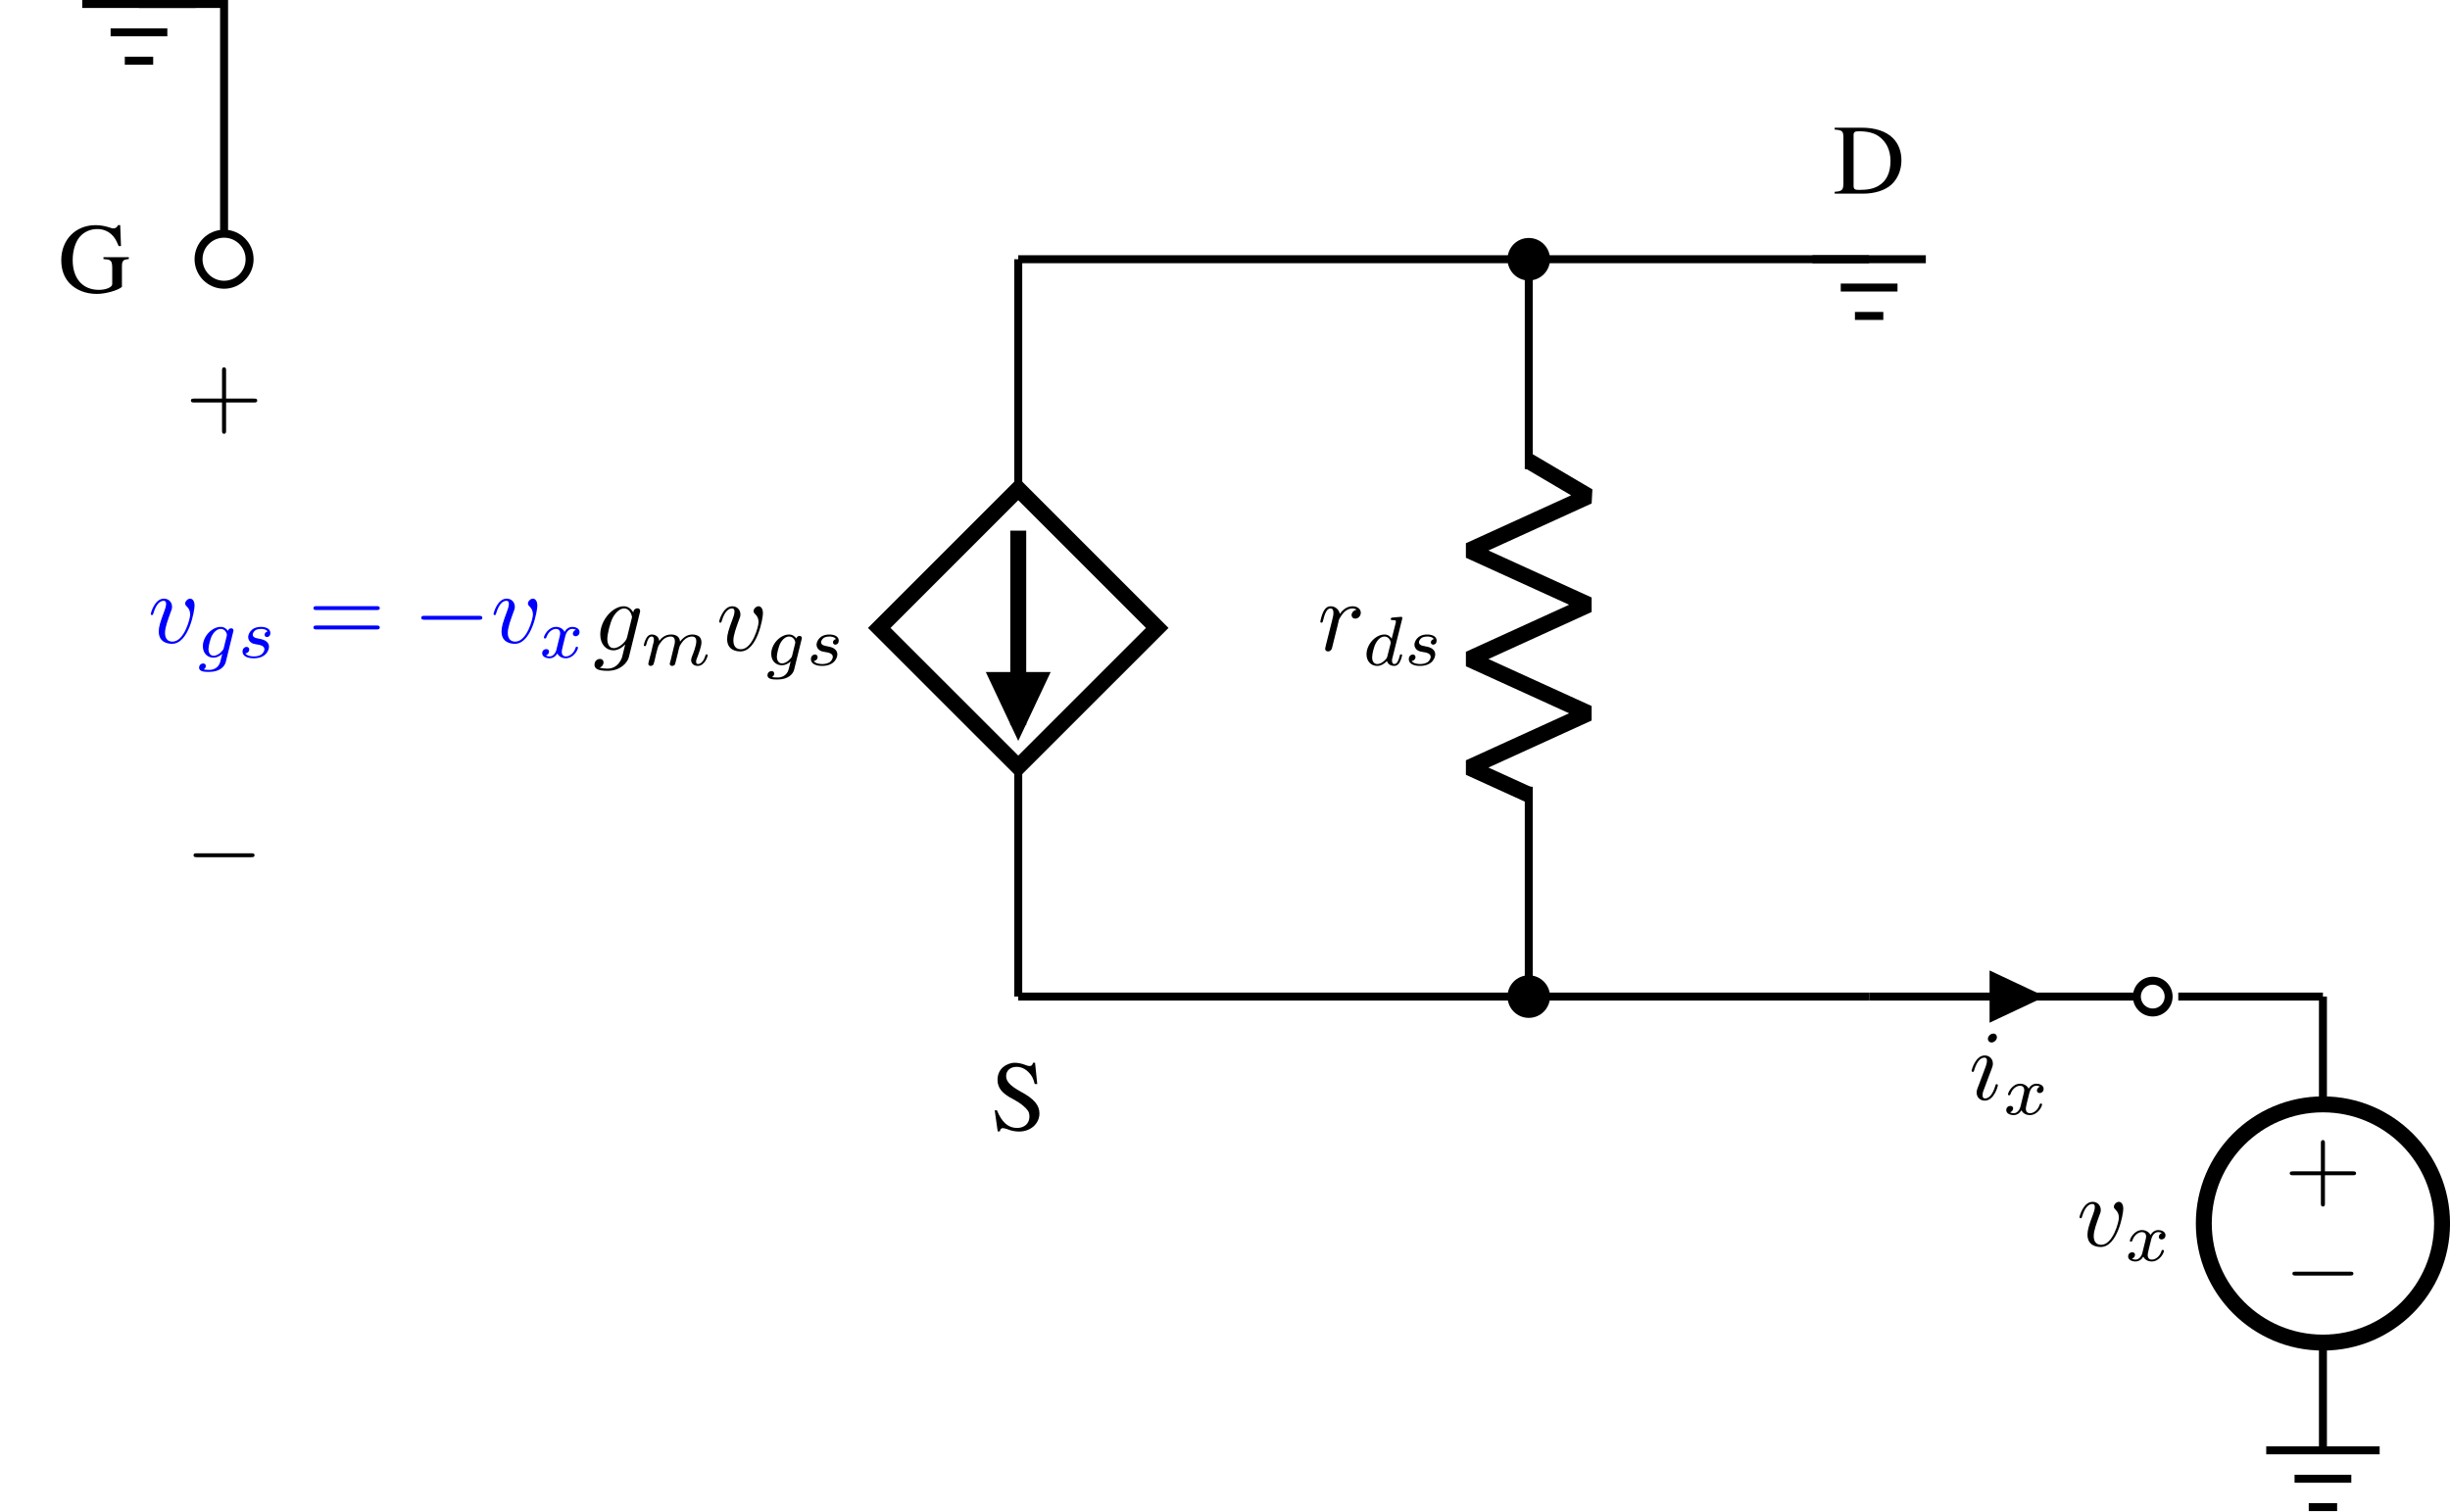
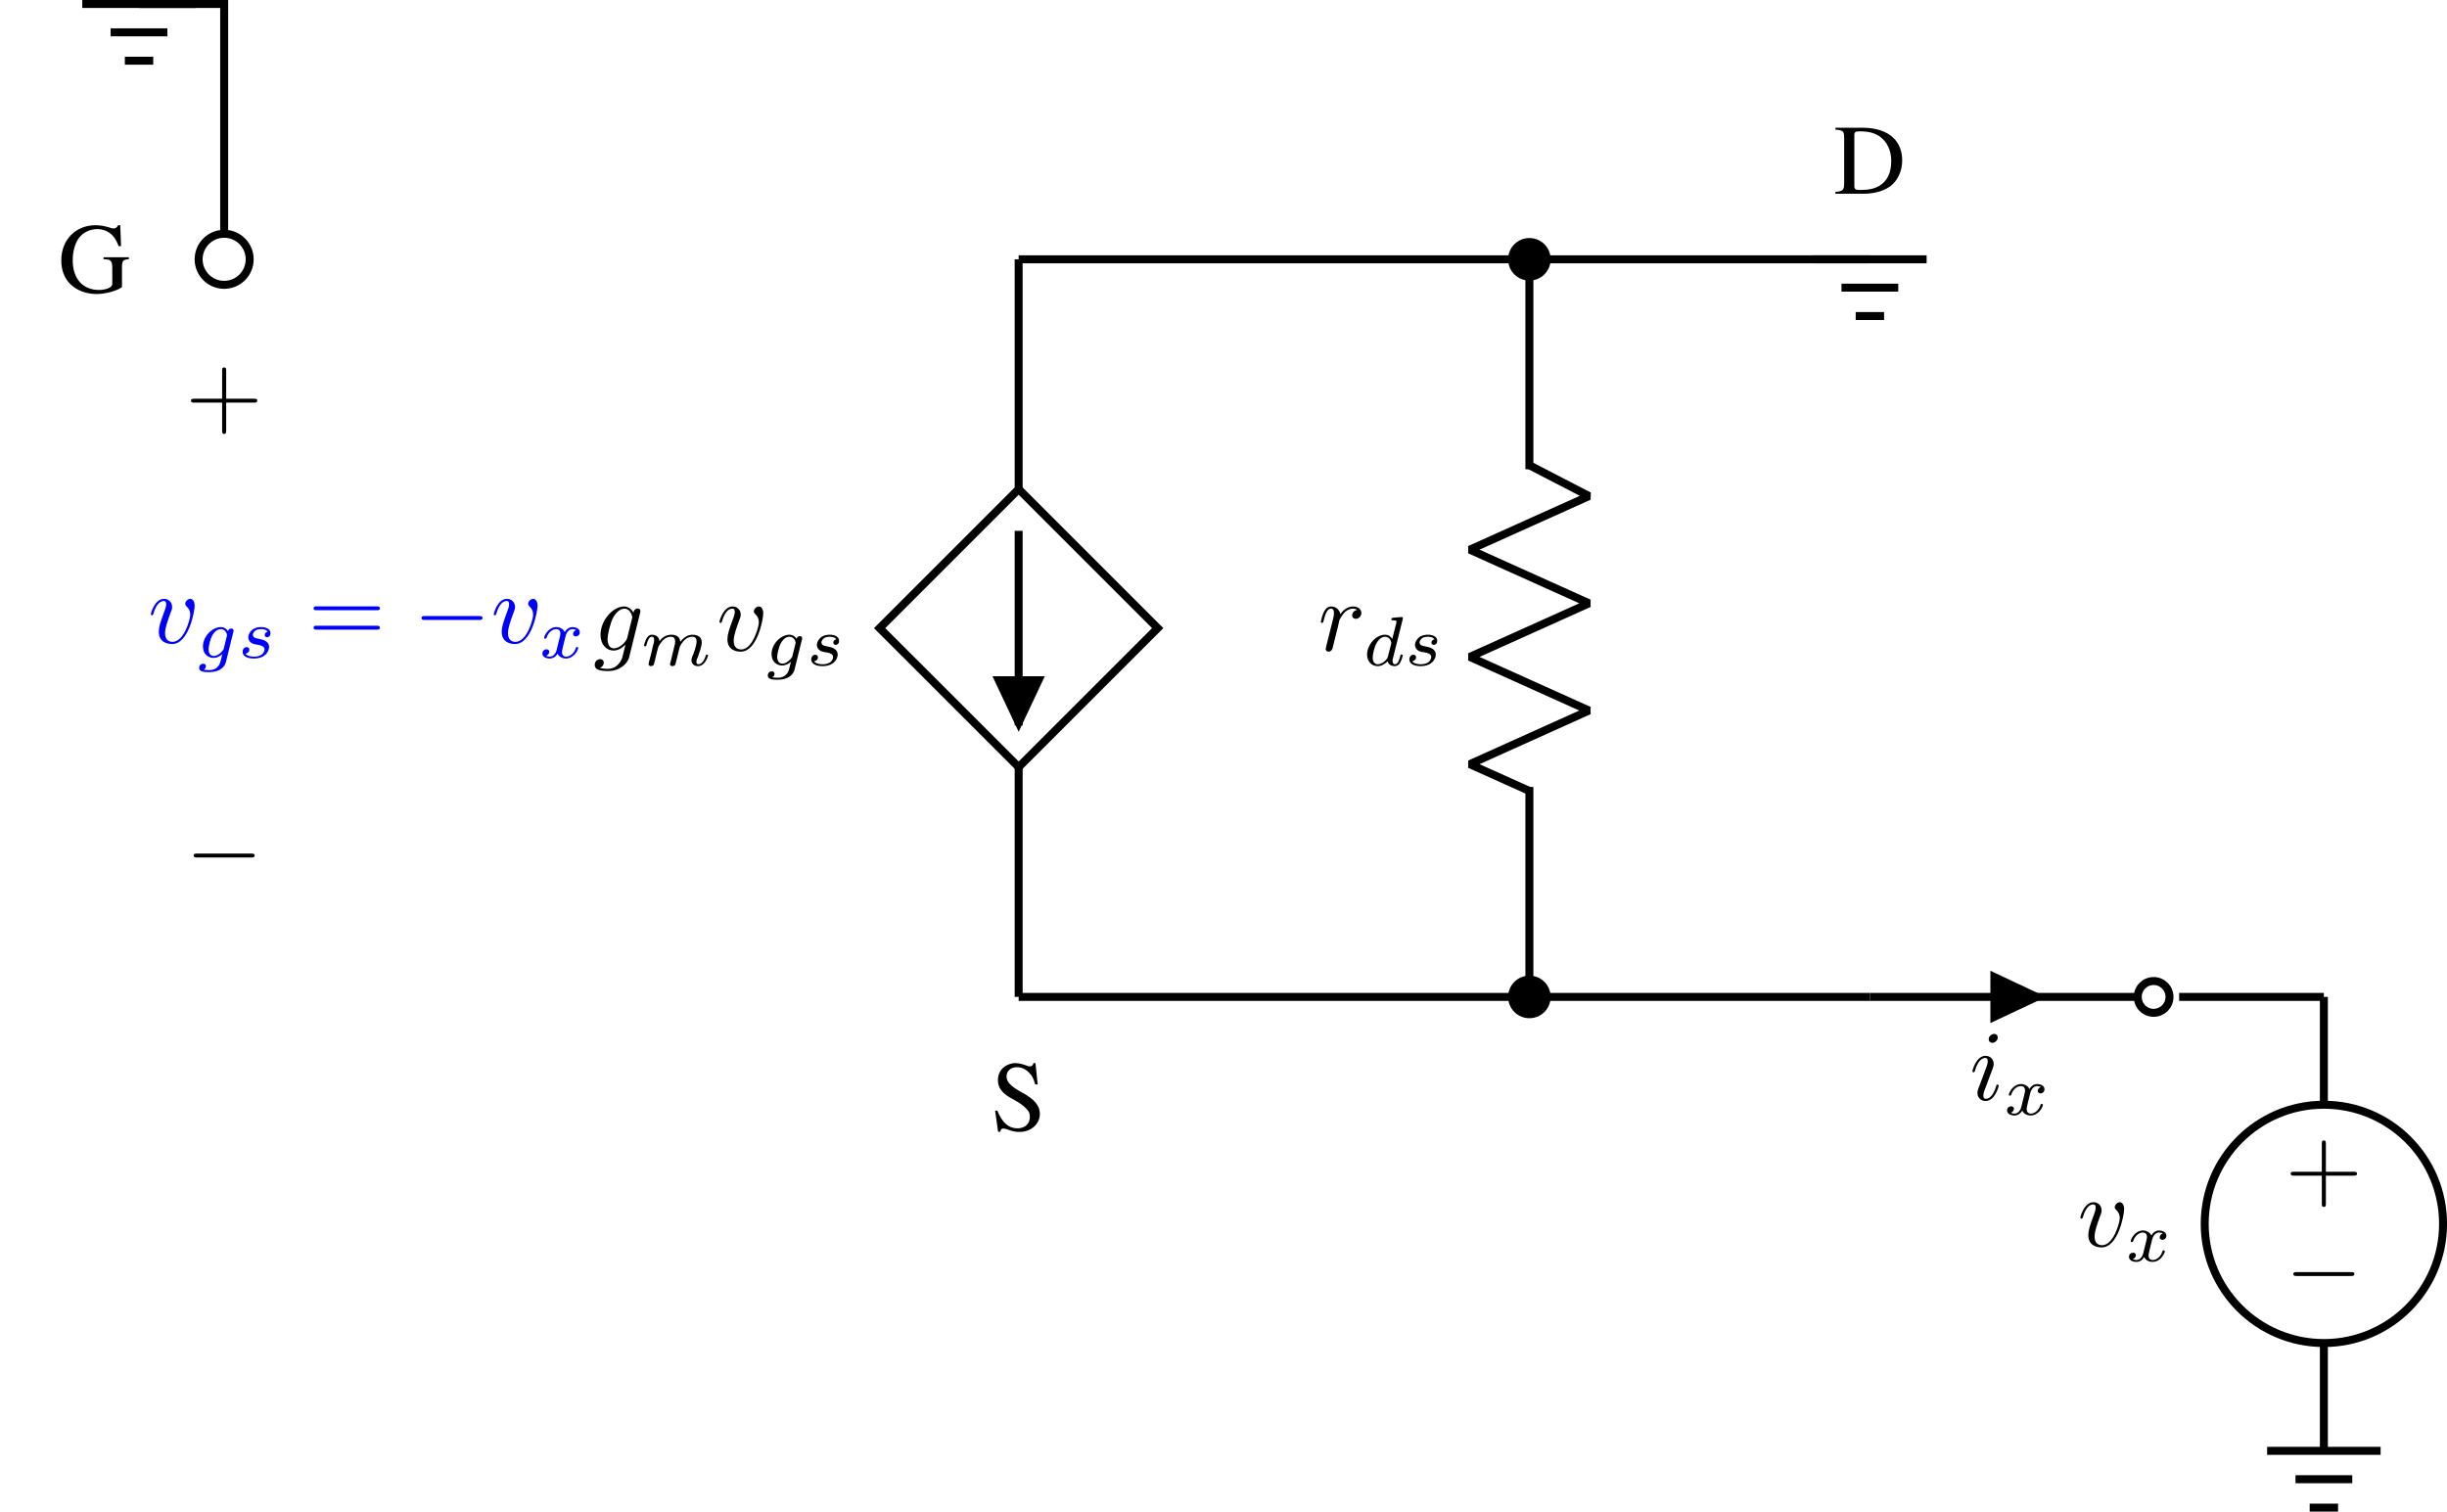
- <svg xmlns="http://www.w3.org/2000/svg" xmlns:xlink="http://www.w3.org/1999/xlink" width="244.859pt" height="151.034pt" viewBox="0 0 244.859 151.034">
+ <svg xmlns="http://www.w3.org/2000/svg" xmlns:xlink="http://www.w3.org/1999/xlink" width="244.46pt" height="151.034pt" viewBox="0 0 244.46 151.034">
  <defs>
    <g>
      <g id="glyph-0-0">
        <path d="M 7.062 -3.531 L 4.531 -3.531 L 4.531 -3.344 C 4.953 -3.312 5.078 -3.297 5.188 -3.203 C 5.344 -3.125 5.406 -2.891 5.406 -2.469 L 5.406 -0.844 C 5.406 -0.531 4.797 -0.266 4.078 -0.266 C 2.453 -0.266 1.453 -1.391 1.453 -3.25 C 1.453 -4.188 1.734 -5.094 2.172 -5.578 C 2.609 -6.078 3.234 -6.344 3.906 -6.344 C 4.469 -6.344 4.953 -6.156 5.344 -5.797 C 5.641 -5.516 5.797 -5.25 6.047 -4.641 L 6.281 -4.641 L 6.203 -6.734 L 5.984 -6.734 C 5.922 -6.547 5.734 -6.406 5.531 -6.406 C 5.438 -6.406 5.281 -6.438 5.094 -6.516 C 4.641 -6.656 4.188 -6.734 3.734 -6.734 C 1.75 -6.734 0.312 -5.281 0.312 -3.234 C 0.312 -2.266 0.594 -1.516 1.141 -0.922 C 1.812 -0.234 2.766 0.141 3.875 0.141 C 4.719 0.141 5.969 -0.203 6.375 -0.562 L 6.375 -2.578 C 6.375 -3.172 6.484 -3.297 7.062 -3.344 Z M 7.062 -3.531 " />
      </g>
      <g id="glyph-0-1">
        <path d="M 1.031 -1.094 C 1.031 -0.375 0.922 -0.234 0.156 -0.188 L 0.156 0 L 2.984 0 C 4.141 0 5.188 -0.328 5.812 -0.891 C 6.453 -1.469 6.828 -2.359 6.828 -3.328 C 6.828 -4.234 6.531 -5 5.984 -5.547 C 5.297 -6.234 4.219 -6.594 2.844 -6.594 L 0.156 -6.594 L 0.156 -6.406 C 0.953 -6.344 1.031 -6.25 1.031 -5.516 Z M 2.047 -5.844 C 2.047 -6.156 2.156 -6.234 2.578 -6.234 C 3.422 -6.234 4.078 -6.078 4.562 -5.734 C 5.328 -5.188 5.734 -4.344 5.734 -3.266 C 5.734 -2.078 5.328 -1.25 4.531 -0.781 C 4.016 -0.484 3.438 -0.375 2.578 -0.375 C 2.172 -0.375 2.047 -0.453 2.047 -0.781 Z M 2.047 -5.844 " />
      </g>
      <g id="glyph-0-2">
        <path d="M 4.453 -6.734 L 4.25 -6.734 C 4.203 -6.516 4.094 -6.406 3.922 -6.406 C 3.828 -6.406 3.656 -6.438 3.484 -6.516 C 3.125 -6.656 2.75 -6.734 2.438 -6.734 C 2 -6.734 1.562 -6.562 1.234 -6.281 C 0.891 -5.969 0.703 -5.547 0.703 -5.031 C 0.703 -4.234 1.141 -3.672 2.266 -3.094 C 2.984 -2.719 3.5 -2.297 3.75 -1.922 C 3.844 -1.797 3.891 -1.578 3.891 -1.344 C 3.891 -0.672 3.391 -0.219 2.656 -0.219 C 1.781 -0.219 1.141 -0.766 0.641 -1.984 L 0.422 -1.984 L 0.719 0.125 L 0.938 0.125 C 0.953 -0.062 1.062 -0.203 1.219 -0.203 C 1.328 -0.203 1.5 -0.156 1.688 -0.094 C 2.062 0.062 2.469 0.141 2.859 0.141 C 4 0.141 4.891 -0.641 4.891 -1.672 C 4.891 -2.5 4.344 -3.141 3.031 -3.844 C 1.984 -4.422 1.562 -4.859 1.562 -5.406 C 1.562 -5.953 1.984 -6.328 2.609 -6.328 C 3.047 -6.328 3.469 -6.141 3.812 -5.781 C 4.125 -5.469 4.266 -5.203 4.422 -4.609 L 4.672 -4.609 Z M 4.453 -6.734 " />
      </g>
      <g id="glyph-1-0">
        <path d="M 4.078 -2.297 L 6.859 -2.297 C 7 -2.297 7.188 -2.297 7.188 -2.5 C 7.188 -2.688 7 -2.688 6.859 -2.688 L 4.078 -2.688 L 4.078 -5.484 C 4.078 -5.625 4.078 -5.812 3.875 -5.812 C 3.672 -5.812 3.672 -5.625 3.672 -5.484 L 3.672 -2.688 L 0.891 -2.688 C 0.75 -2.688 0.562 -2.688 0.562 -2.5 C 0.562 -2.297 0.75 -2.297 0.891 -2.297 L 3.672 -2.297 L 3.672 0.5 C 3.672 0.641 3.672 0.828 3.875 0.828 C 4.078 0.828 4.078 0.641 4.078 0.5 Z M 4.078 -2.297 " />
      </g>
      <g id="glyph-1-1">
        <path d="M 6.844 -3.266 C 7 -3.266 7.188 -3.266 7.188 -3.453 C 7.188 -3.656 7 -3.656 6.859 -3.656 L 0.891 -3.656 C 0.75 -3.656 0.562 -3.656 0.562 -3.453 C 0.562 -3.266 0.75 -3.266 0.891 -3.266 Z M 6.859 -1.328 C 7 -1.328 7.188 -1.328 7.188 -1.531 C 7.188 -1.719 7 -1.719 6.844 -1.719 L 0.891 -1.719 C 0.75 -1.719 0.562 -1.719 0.562 -1.531 C 0.562 -1.328 0.75 -1.328 0.891 -1.328 Z M 6.859 -1.328 " />
      </g>
      <g id="glyph-2-0">
        <path d="M 4.672 -3.703 C 4.672 -4.25 4.406 -4.406 4.234 -4.406 C 3.984 -4.406 3.734 -4.141 3.734 -3.922 C 3.734 -3.797 3.781 -3.734 3.891 -3.625 C 4.109 -3.422 4.234 -3.172 4.234 -2.812 C 4.234 -2.391 3.625 -0.109 2.469 -0.109 C 1.953 -0.109 1.719 -0.453 1.719 -0.984 C 1.719 -1.531 2 -2.266 2.297 -3.094 C 2.375 -3.266 2.422 -3.406 2.422 -3.594 C 2.422 -4.031 2.109 -4.406 1.609 -4.406 C 0.672 -4.406 0.297 -2.953 0.297 -2.875 C 0.297 -2.766 0.391 -2.766 0.406 -2.766 C 0.516 -2.766 0.516 -2.797 0.562 -2.953 C 0.859 -3.953 1.281 -4.188 1.578 -4.188 C 1.656 -4.188 1.828 -4.188 1.828 -3.875 C 1.828 -3.625 1.719 -3.344 1.656 -3.172 C 1.219 -2.016 1.094 -1.562 1.094 -1.125 C 1.094 -0.047 1.969 0.109 2.422 0.109 C 4.094 0.109 4.672 -3.188 4.672 -3.703 Z M 4.672 -3.703 " />
      </g>
      <g id="glyph-2-1">
        <path d="M 4.688 -3.766 C 4.703 -3.812 4.719 -3.875 4.719 -3.938 C 4.719 -4.109 4.609 -4.203 4.438 -4.203 C 4.344 -4.203 4.062 -4.141 4.031 -3.781 C 3.844 -4.141 3.5 -4.406 3.094 -4.406 C 1.969 -4.406 0.734 -3.016 0.734 -1.578 C 0.734 -0.594 1.328 0 2.047 0 C 2.641 0 3.109 -0.469 3.203 -0.578 L 3.219 -0.562 C 3.016 0.312 2.891 0.734 2.891 0.75 C 2.844 0.844 2.516 1.828 1.453 1.828 C 1.266 1.828 0.938 1.812 0.656 1.719 C 0.953 1.641 1.062 1.375 1.062 1.203 C 1.062 1.047 0.953 0.859 0.688 0.859 C 0.469 0.859 0.156 1.031 0.156 1.438 C 0.156 1.844 0.516 2.047 1.469 2.047 C 2.719 2.047 3.438 1.266 3.594 0.672 Z M 3.406 -1.281 C 3.344 -1.016 3.109 -0.766 2.891 -0.578 C 2.688 -0.406 2.375 -0.219 2.078 -0.219 C 1.578 -0.219 1.438 -0.734 1.438 -1.141 C 1.438 -1.609 1.719 -2.797 2 -3.297 C 2.266 -3.781 2.688 -4.188 3.109 -4.188 C 3.766 -4.188 3.906 -3.375 3.906 -3.328 C 3.906 -3.281 3.891 -3.219 3.875 -3.188 Z M 3.406 -1.281 " />
      </g>
      <g id="glyph-2-2">
        <path d="M 0.875 -0.594 C 0.844 -0.438 0.781 -0.203 0.781 -0.156 C 0.781 0.016 0.922 0.109 1.078 0.109 C 1.203 0.109 1.375 0.031 1.453 -0.172 C 1.469 -0.203 1.797 -1.562 1.844 -1.75 C 1.922 -2.078 2.109 -2.766 2.156 -3.047 C 2.203 -3.172 2.484 -3.641 2.719 -3.859 C 2.797 -3.922 3.094 -4.188 3.516 -4.188 C 3.781 -4.188 3.922 -4.062 3.938 -4.062 C 3.641 -4.016 3.422 -3.781 3.422 -3.516 C 3.422 -3.359 3.531 -3.172 3.797 -3.172 C 4.062 -3.172 4.344 -3.406 4.344 -3.766 C 4.344 -4.109 4.031 -4.406 3.516 -4.406 C 2.875 -4.406 2.438 -3.922 2.25 -3.641 C 2.156 -4.094 1.797 -4.406 1.328 -4.406 C 0.875 -4.406 0.688 -4.016 0.594 -3.844 C 0.422 -3.5 0.297 -2.906 0.297 -2.875 C 0.297 -2.766 0.391 -2.766 0.406 -2.766 C 0.516 -2.766 0.516 -2.781 0.578 -3 C 0.75 -3.703 0.953 -4.188 1.312 -4.188 C 1.469 -4.188 1.609 -4.109 1.609 -3.734 C 1.609 -3.516 1.578 -3.406 1.453 -2.891 Z M 0.875 -0.594 " />
      </g>
      <g id="glyph-2-3">
        <path d="M 2.828 -6.234 C 2.828 -6.438 2.688 -6.594 2.469 -6.594 C 2.188 -6.594 1.922 -6.328 1.922 -6.062 C 1.922 -5.875 2.062 -5.703 2.297 -5.703 C 2.531 -5.703 2.828 -5.938 2.828 -6.234 Z M 2.078 -2.484 C 2.188 -2.766 2.188 -2.797 2.297 -3.062 C 2.375 -3.266 2.422 -3.406 2.422 -3.594 C 2.422 -4.031 2.109 -4.406 1.609 -4.406 C 0.672 -4.406 0.297 -2.953 0.297 -2.875 C 0.297 -2.766 0.391 -2.766 0.406 -2.766 C 0.516 -2.766 0.516 -2.797 0.562 -2.953 C 0.844 -3.891 1.234 -4.188 1.578 -4.188 C 1.656 -4.188 1.828 -4.188 1.828 -3.875 C 1.828 -3.656 1.75 -3.453 1.719 -3.344 C 1.641 -3.094 1.188 -1.938 1.031 -1.5 C 0.922 -1.25 0.797 -0.922 0.797 -0.703 C 0.797 -0.234 1.141 0.109 1.609 0.109 C 2.547 0.109 2.922 -1.328 2.922 -1.422 C 2.922 -1.531 2.828 -1.531 2.797 -1.531 C 2.703 -1.531 2.703 -1.5 2.656 -1.344 C 2.469 -0.719 2.141 -0.109 1.641 -0.109 C 1.469 -0.109 1.391 -0.203 1.391 -0.438 C 1.391 -0.688 1.453 -0.828 1.688 -1.438 Z M 2.078 -2.484 " />
      </g>
      <g id="glyph-3-0">
        <path d="M 3.703 -2.578 C 3.734 -2.672 3.734 -2.703 3.734 -2.719 C 3.734 -2.875 3.609 -2.938 3.5 -2.938 C 3.344 -2.938 3.203 -2.812 3.172 -2.672 C 3.062 -2.859 2.828 -3.078 2.453 -3.078 C 1.594 -3.078 0.672 -2.141 0.672 -1.141 C 0.672 -0.422 1.156 0 1.734 0 C 2.062 0 2.359 -0.156 2.609 -0.375 L 2.453 0.25 C 2.375 0.547 2.328 0.734 2.062 0.969 C 1.75 1.219 1.453 1.219 1.281 1.219 C 0.969 1.219 0.875 1.203 0.75 1.172 C 0.922 1.094 0.969 0.922 0.969 0.828 C 0.969 0.656 0.844 0.578 0.703 0.578 C 0.5 0.578 0.297 0.734 0.297 1 C 0.297 1.422 0.906 1.422 1.297 1.422 C 2.391 1.422 2.844 0.859 2.953 0.469 Z M 2.75 -0.922 C 2.719 -0.828 2.719 -0.812 2.594 -0.672 C 2.359 -0.375 2.016 -0.188 1.75 -0.188 C 1.406 -0.188 1.234 -0.5 1.234 -0.859 C 1.234 -1.156 1.422 -1.938 1.609 -2.25 C 1.891 -2.734 2.219 -2.875 2.453 -2.875 C 2.953 -2.875 3.078 -2.359 3.078 -2.281 C 3.078 -2.266 3.078 -2.266 3.062 -2.188 Z M 2.75 -0.922 " />
      </g>
      <g id="glyph-3-1">
        <path d="M 3 -2.625 C 2.828 -2.578 2.703 -2.438 2.703 -2.297 C 2.703 -2.125 2.844 -2.062 2.938 -2.062 C 3.016 -2.062 3.281 -2.109 3.281 -2.469 C 3.281 -2.922 2.781 -3.078 2.344 -3.078 C 1.266 -3.078 1.062 -2.266 1.062 -2.062 C 1.062 -1.797 1.219 -1.625 1.312 -1.547 C 1.484 -1.406 1.609 -1.375 2.094 -1.297 C 2.25 -1.266 2.688 -1.188 2.688 -0.844 C 2.688 -0.719 2.609 -0.453 2.328 -0.281 C 2.047 -0.125 1.703 -0.125 1.625 -0.125 C 1.344 -0.125 0.953 -0.188 0.781 -0.422 C 1.016 -0.453 1.172 -0.625 1.172 -0.812 C 1.172 -0.984 1.047 -1.078 0.906 -1.078 C 0.703 -1.078 0.5 -0.906 0.5 -0.609 C 0.5 -0.188 0.938 0.062 1.609 0.062 C 2.906 0.062 3.141 -0.812 3.141 -1.078 C 3.141 -1.719 2.438 -1.844 2.172 -1.891 C 2.109 -1.906 1.938 -1.938 1.891 -1.953 C 1.641 -2 1.516 -2.141 1.516 -2.297 C 1.516 -2.453 1.641 -2.641 1.797 -2.75 C 1.984 -2.859 2.219 -2.875 2.344 -2.875 C 2.484 -2.875 2.844 -2.859 3 -2.625 Z M 3 -2.625 " />
      </g>
      <g id="glyph-3-2">
        <path d="M 1.734 -0.734 C 1.672 -0.5 1.438 -0.125 1.078 -0.125 C 1.062 -0.125 0.844 -0.125 0.703 -0.219 C 0.984 -0.312 1.016 -0.562 1.016 -0.609 C 1.016 -0.766 0.891 -0.859 0.734 -0.859 C 0.531 -0.859 0.328 -0.703 0.328 -0.438 C 0.328 -0.094 0.719 0.062 1.062 0.062 C 1.391 0.062 1.672 -0.125 1.844 -0.422 C 2.016 -0.062 2.391 0.062 2.672 0.062 C 3.484 0.062 3.906 -0.797 3.906 -1 C 3.906 -1.094 3.812 -1.094 3.797 -1.094 C 3.688 -1.094 3.688 -1.047 3.656 -0.969 C 3.516 -0.484 3.094 -0.125 2.703 -0.125 C 2.422 -0.125 2.281 -0.312 2.281 -0.578 C 2.281 -0.766 2.453 -1.391 2.641 -2.172 C 2.781 -2.703 3.094 -2.875 3.328 -2.875 C 3.344 -2.875 3.547 -2.875 3.703 -2.781 C 3.484 -2.719 3.391 -2.516 3.391 -2.391 C 3.391 -2.25 3.516 -2.141 3.672 -2.141 C 3.828 -2.141 4.062 -2.266 4.062 -2.562 C 4.062 -2.953 3.609 -3.078 3.344 -3.078 C 2.984 -3.078 2.703 -2.844 2.562 -2.578 C 2.438 -2.859 2.109 -3.078 1.719 -3.078 C 0.938 -3.078 0.5 -2.219 0.5 -2 C 0.5 -1.922 0.594 -1.922 0.609 -1.922 C 0.703 -1.922 0.703 -1.938 0.75 -2.031 C 0.922 -2.578 1.359 -2.875 1.703 -2.875 C 1.938 -2.875 2.125 -2.75 2.125 -2.422 C 2.125 -2.281 2.031 -1.938 1.969 -1.688 Z M 1.734 -0.734 " />
      </g>
      <g id="glyph-3-3">
        <path d="M 3.031 -0.562 C 2.984 -0.422 2.922 -0.188 2.922 -0.156 C 2.922 0 3.047 0.062 3.156 0.062 C 3.297 0.062 3.406 -0.016 3.438 -0.078 C 3.469 -0.141 3.531 -0.375 3.562 -0.516 C 3.594 -0.641 3.672 -0.969 3.719 -1.141 C 3.75 -1.297 3.797 -1.453 3.828 -1.609 C 3.906 -1.906 3.906 -1.922 4.047 -2.141 C 4.266 -2.484 4.625 -2.875 5.156 -2.875 C 5.547 -2.875 5.578 -2.562 5.578 -2.391 C 5.578 -1.969 5.281 -1.203 5.156 -0.906 C 5.094 -0.703 5.062 -0.641 5.062 -0.531 C 5.062 -0.156 5.359 0.062 5.719 0.062 C 6.422 0.062 6.719 -0.891 6.719 -1 C 6.719 -1.094 6.641 -1.094 6.609 -1.094 C 6.516 -1.094 6.516 -1.047 6.484 -0.969 C 6.328 -0.406 6.016 -0.125 5.75 -0.125 C 5.594 -0.125 5.562 -0.219 5.562 -0.375 C 5.562 -0.531 5.609 -0.625 5.734 -0.938 C 5.812 -1.156 6.094 -1.891 6.094 -2.281 C 6.094 -2.391 6.094 -2.688 5.844 -2.891 C 5.719 -2.969 5.516 -3.078 5.188 -3.078 C 4.562 -3.078 4.188 -2.656 3.953 -2.375 C 3.906 -2.969 3.406 -3.078 3.047 -3.078 C 2.469 -3.078 2.078 -2.719 1.875 -2.438 C 1.828 -2.922 1.422 -3.078 1.125 -3.078 C 0.828 -3.078 0.672 -2.859 0.578 -2.703 C 0.422 -2.438 0.328 -2.047 0.328 -2 C 0.328 -1.922 0.422 -1.922 0.453 -1.922 C 0.547 -1.922 0.547 -1.938 0.594 -2.125 C 0.703 -2.531 0.844 -2.875 1.109 -2.875 C 1.297 -2.875 1.344 -2.719 1.344 -2.531 C 1.344 -2.406 1.281 -2.141 1.219 -1.953 C 1.172 -1.766 1.109 -1.484 1.078 -1.328 L 0.844 -0.438 C 0.828 -0.344 0.781 -0.172 0.781 -0.156 C 0.781 0 0.906 0.062 1.016 0.062 C 1.141 0.062 1.25 -0.016 1.297 -0.078 C 1.328 -0.141 1.375 -0.375 1.422 -0.516 C 1.453 -0.641 1.531 -0.969 1.562 -1.141 C 1.609 -1.297 1.656 -1.453 1.688 -1.609 C 1.766 -1.891 1.781 -1.953 1.984 -2.234 C 2.172 -2.516 2.5 -2.875 3.031 -2.875 C 3.422 -2.875 3.438 -2.516 3.438 -2.391 C 3.438 -2.219 3.422 -2.125 3.312 -1.734 Z M 3.031 -0.562 " />
      </g>
      <g id="glyph-3-4">
        <path d="M 3.984 -4.625 C 3.984 -4.641 4 -4.734 4 -4.734 C 4 -4.781 3.984 -4.844 3.891 -4.844 C 3.75 -4.844 3.172 -4.781 3 -4.766 C 2.953 -4.766 2.844 -4.75 2.844 -4.609 C 2.844 -4.516 2.953 -4.516 3.031 -4.516 C 3.359 -4.516 3.359 -4.453 3.359 -4.406 C 3.359 -4.359 3.359 -4.312 3.344 -4.25 L 2.938 -2.656 C 2.797 -2.891 2.562 -3.078 2.219 -3.078 C 1.328 -3.078 0.422 -2.094 0.422 -1.094 C 0.422 -0.406 0.875 0.062 1.484 0.062 C 1.859 0.062 2.188 -0.141 2.469 -0.422 C 2.594 0 3 0.062 3.188 0.062 C 3.438 0.062 3.609 -0.078 3.734 -0.297 C 3.891 -0.578 3.984 -0.969 3.984 -1 C 3.984 -1.094 3.891 -1.094 3.875 -1.094 C 3.766 -1.094 3.766 -1.062 3.719 -0.875 C 3.625 -0.531 3.5 -0.125 3.203 -0.125 C 3.031 -0.125 2.969 -0.281 2.969 -0.469 C 2.969 -0.594 2.984 -0.656 3.016 -0.75 Z M 2.5 -0.875 C 2.453 -0.672 2.297 -0.531 2.141 -0.406 C 2.078 -0.344 1.797 -0.125 1.5 -0.125 C 1.234 -0.125 0.984 -0.312 0.984 -0.797 C 0.984 -1.172 1.188 -1.938 1.359 -2.219 C 1.672 -2.781 2.031 -2.875 2.219 -2.875 C 2.703 -2.875 2.844 -2.344 2.844 -2.266 C 2.844 -2.25 2.828 -2.188 2.828 -2.172 Z M 2.5 -0.875 " />
      </g>
      <g id="glyph-4-0">
        <path d="M 6.562 -2.297 C 6.734 -2.297 6.922 -2.297 6.922 -2.5 C 6.922 -2.688 6.734 -2.688 6.562 -2.688 L 1.172 -2.688 C 1 -2.688 0.828 -2.688 0.828 -2.5 C 0.828 -2.297 1 -2.297 1.172 -2.297 Z M 6.562 -2.297 " />
      </g>
    </g>
    <clipPath id="clip-0">
-       <path clip-rule="nonzero" d="M 197 87 L 244.859 87 L 244.859 151.035 L 197 151.035 Z M 197 87 " />
+       <path clip-rule="nonzero" d="M 208 99 L 244.461 99 L 244.461 146 L 208 146 Z M 208 99 " />
    </clipPath>
    <clipPath id="clip-1">
      <path clip-rule="nonzero" d="M 226 144 L 239 144 L 239 151.035 L 226 151.035 Z M 226 144 " />
    </clipPath>
  </defs>
  <path fill="none" stroke-width="0.797" stroke-linecap="butt" stroke-linejoin="miter" stroke="rgb(0%, 0%, 0%)" stroke-opacity="1" stroke-miterlimit="10" d="M 25.511 99.213 L 31.183 99.213 M 31.183 99.213 L 36.851 99.213 M 28.347 96.381 L 31.183 96.381 M 31.183 96.381 L 34.015 96.381 M 29.765 93.545 L 31.183 93.545 M 31.183 93.545 L 32.601 93.545 " transform="matrix(1, 0, 0, -1, -17.292, 99.611)" />
  <path fill="none" stroke-width="0.797" stroke-linecap="butt" stroke-linejoin="miter" stroke="rgb(0%, 0%, 0%)" stroke-opacity="1" stroke-miterlimit="10" d="M 31.183 99.213 L 39.687 99.213 L 39.687 76.252 " transform="matrix(1, 0, 0, -1, -17.292, 99.611)" />
  <path fill="none" stroke-width="0.797" stroke-linecap="butt" stroke-linejoin="miter" stroke="rgb(0%, 0%, 0%)" stroke-opacity="1" stroke-miterlimit="10" d="M 42.237 73.701 C 42.237 75.111 41.093 76.252 39.687 76.252 C 38.276 76.252 37.136 75.111 37.136 73.701 C 37.136 72.295 38.276 71.15 39.687 71.15 C 41.093 71.15 42.237 72.295 42.237 73.701 Z M 42.237 73.701 " transform="matrix(1, 0, 0, -1, -17.292, 99.611)" />
  <g fill="rgb(0%, 0%, 0%)" fill-opacity="1">
    <use xlink:href="#glyph-0-0" x="5.811" y="29.238" />
  </g>
  <g fill="rgb(0%, 0%, 0%)" fill-opacity="1">
    <use xlink:href="#glyph-1-0" x="18.518" y="42.528" />
  </g>
  <g fill="rgb(0%, 0%, 100%)" fill-opacity="1">
    <use xlink:href="#glyph-2-0" x="14.773" y="64.241" />
  </g>
  <g fill="rgb(0%, 0%, 100%)" fill-opacity="1">
    <use xlink:href="#glyph-3-0" x="19.602" y="65.736" />
  </g>
  <g fill="rgb(0%, 0%, 100%)" fill-opacity="1">
    <use xlink:href="#glyph-3-1" x="23.74" y="65.736" />
  </g>
  <g fill="rgb(0%, 0%, 100%)" fill-opacity="1">
    <use xlink:href="#glyph-1-1" x="30.765" y="64.241" />
  </g>
  <g fill="rgb(0%, 0%, 100%)" fill-opacity="1">
    <use xlink:href="#glyph-4-0" x="41.281" y="64.241" />
  </g>
  <g fill="rgb(0%, 0%, 100%)" fill-opacity="1">
    <use xlink:href="#glyph-2-0" x="49.03" y="64.241" />
  </g>
  <g fill="rgb(0%, 0%, 100%)" fill-opacity="1">
    <use xlink:href="#glyph-3-2" x="53.859" y="65.736" />
  </g>
  <g fill="rgb(0%, 0%, 0%)" fill-opacity="1">
    <use xlink:href="#glyph-4-0" x="18.518" y="87.976" />
  </g>
  <path fill="none" stroke-width="0.797" stroke-linecap="butt" stroke-linejoin="miter" stroke="rgb(0%, 0%, 0%)" stroke-opacity="1" stroke-miterlimit="10" d="M 119.058 73.701 L 119.058 50.74 M 119.058 22.963 L 119.058 0.002 " transform="matrix(1, 0, 0, -1, -17.292, 99.611)" />
-   <path fill="none" stroke-width="1.594" stroke-linecap="butt" stroke-linejoin="miter" stroke="rgb(0%, 0%, 0%)" stroke-opacity="1" stroke-miterlimit="10" d="M 119.058 50.74 L 132.948 36.849 L 119.058 22.963 L 105.167 36.849 Z M 119.058 50.74 " transform="matrix(1, 0, 0, -1, -17.292, 99.611)" />
-   <path fill="none" stroke-width="1.594" stroke-linecap="butt" stroke-linejoin="miter" stroke="rgb(0%, 0%, 0%)" stroke-opacity="1" stroke-miterlimit="10" d="M 119.058 46.572 L 119.058 27.127 " transform="matrix(1, 0, 0, -1, -17.292, 99.611)" />
-   <path fill-rule="nonzero" fill="rgb(0%, 0%, 0%)" fill-opacity="1" stroke-width="1.594" stroke-linecap="butt" stroke-linejoin="miter" stroke="rgb(0%, 0%, 0%)" stroke-opacity="1" stroke-miterlimit="10" d="M 119.058 31.642 L 117.073 31.642 L 119.058 27.427 L 121.042 31.642 Z M 119.058 31.642 " transform="matrix(1, 0, 0, -1, -17.292, 99.611)" />
+   <path fill="none" stroke-width="0.797" stroke-linecap="butt" stroke-linejoin="miter" stroke="rgb(0%, 0%, 0%)" stroke-opacity="1" stroke-miterlimit="10" d="M 119.058 50.74 L 132.948 36.849 L 119.058 22.963 L 105.167 36.849 Z M 119.058 50.74 " transform="matrix(1, 0, 0, -1, -17.292, 99.611)" />
+   <path fill="none" stroke-width="0.797" stroke-linecap="butt" stroke-linejoin="miter" stroke="rgb(0%, 0%, 0%)" stroke-opacity="1" stroke-miterlimit="10" d="M 119.058 46.572 L 119.058 27.127 " transform="matrix(1, 0, 0, -1, -17.292, 99.611)" />
+   <path fill-rule="nonzero" fill="rgb(0%, 0%, 0%)" fill-opacity="1" stroke-width="0.797" stroke-linecap="butt" stroke-linejoin="miter" stroke="rgb(0%, 0%, 0%)" stroke-opacity="1" stroke-miterlimit="10" d="M 119.058 31.642 L 117.073 31.642 L 119.058 27.427 L 121.042 31.642 Z M 119.058 31.642 " transform="matrix(1, 0, 0, -1, -17.292, 99.611)" />
  <g fill="rgb(0%, 0%, 0%)" fill-opacity="1">
    <use xlink:href="#glyph-2-1" x="59.259" y="65.003" />
  </g>
  <g fill="rgb(0%, 0%, 0%)" fill-opacity="1">
    <use xlink:href="#glyph-3-3" x="64.011" y="66.497" />
  </g>
  <g fill="rgb(0%, 0%, 0%)" fill-opacity="1">
    <use xlink:href="#glyph-2-0" x="71.578" y="65.003" />
  </g>
  <g fill="rgb(0%, 0%, 0%)" fill-opacity="1">
    <use xlink:href="#glyph-3-0" x="76.407" y="66.497" />
  </g>
  <g fill="rgb(0%, 0%, 0%)" fill-opacity="1">
    <use xlink:href="#glyph-3-1" x="80.545" y="66.497" />
  </g>
  <path fill="none" stroke-width="0.797" stroke-linecap="butt" stroke-linejoin="miter" stroke="rgb(0%, 0%, 0%)" stroke-opacity="1" stroke-miterlimit="10" d="M 170.081 73.701 L 170.081 52.724 M 170.081 20.978 L 170.081 0.002 " transform="matrix(1, 0, 0, -1, -17.292, 99.611)" />
-   <path fill="none" stroke-width="1.594" stroke-linecap="butt" stroke-linejoin="bevel" stroke="rgb(0%, 0%, 0%)" stroke-opacity="1" stroke-miterlimit="10" d="M 170.081 53.521 L 176.034 50.013 L 164.128 44.588 L 176.034 39.166 L 164.128 33.74 L 176.034 28.318 L 164.128 22.892 L 170.081 20.181 " transform="matrix(1, 0, 0, -1, -17.292, 99.611)" />
+   <path fill="none" stroke-width="0.797" stroke-linecap="butt" stroke-linejoin="bevel" stroke="rgb(0%, 0%, 0%)" stroke-opacity="1" stroke-miterlimit="10" d="M 170.081 53.123 L 176.034 50.045 L 164.128 44.689 L 176.034 39.33 L 164.128 33.974 L 176.034 28.615 L 164.128 23.256 L 170.081 20.58 " transform="matrix(1, 0, 0, -1, -17.292, 99.611)" />
  <g fill="rgb(0%, 0%, 0%)" fill-opacity="1">
    <use xlink:href="#glyph-2-2" x="131.657" y="65.003" />
  </g>
  <g fill="rgb(0%, 0%, 0%)" fill-opacity="1">
    <use xlink:href="#glyph-3-4" x="136.151" y="66.497" />
    <use xlink:href="#glyph-3-1" x="140.298" y="66.497" />
  </g>
  <path fill="none" stroke-width="0.797" stroke-linecap="butt" stroke-linejoin="miter" stroke="rgb(0%, 0%, 0%)" stroke-opacity="1" stroke-miterlimit="10" d="M 119.058 73.701 L 204.097 73.701 " transform="matrix(1, 0, 0, -1, -17.292, 99.611)" />
  <path fill-rule="nonzero" fill="rgb(0%, 0%, 0%)" fill-opacity="1" d="M 154.914 25.91 C 154.914 24.734 153.965 23.785 152.789 23.785 C 151.613 23.785 150.664 24.734 150.664 25.91 C 150.664 27.082 151.613 28.035 152.789 28.035 C 153.965 28.035 154.914 27.082 154.914 25.91 Z M 154.914 25.91 " />
  <path fill="none" stroke-width="0.797" stroke-linecap="butt" stroke-linejoin="miter" stroke="rgb(0%, 0%, 0%)" stroke-opacity="1" stroke-miterlimit="10" d="M 198.429 73.701 L 204.097 73.701 M 204.097 73.701 L 209.765 73.701 M 201.261 70.869 L 204.097 70.869 M 204.097 70.869 L 206.933 70.869 M 202.679 68.033 L 204.097 68.033 M 204.097 68.033 L 205.515 68.033 " transform="matrix(1, 0, 0, -1, -17.292, 99.611)" />
  <g fill="rgb(0%, 0%, 0%)" fill-opacity="1">
    <use xlink:href="#glyph-0-1" x="183.205" y="19.357" />
  </g>
  <path fill="none" stroke-width="0.797" stroke-linecap="butt" stroke-linejoin="miter" stroke="rgb(0%, 0%, 0%)" stroke-opacity="1" stroke-miterlimit="10" d="M 119.058 0.002 L 204.097 0.002 " transform="matrix(1, 0, 0, -1, -17.292, 99.611)" />
  <path fill-rule="nonzero" fill="rgb(0%, 0%, 0%)" fill-opacity="1" d="M 154.914 99.609 C 154.914 98.438 153.965 97.484 152.789 97.484 C 151.613 97.484 150.664 98.438 150.664 99.609 C 150.664 100.785 151.613 101.738 152.789 101.738 C 153.965 101.738 154.914 100.785 154.914 99.609 Z M 154.914 99.609 " />
  <g fill="rgb(0%, 0%, 0%)" fill-opacity="1">
    <use xlink:href="#glyph-0-2" x="98.993" y="112.96" />
  </g>
  <path fill="none" stroke-width="0.797" stroke-linecap="butt" stroke-linejoin="miter" stroke="rgb(0%, 0%, 0%)" stroke-opacity="1" stroke-miterlimit="10" d="M 204.097 0.002 L 218.269 0.002 M 218.269 0.002 L 232.444 0.002 " transform="matrix(1, 0, 0, -1, -17.292, 99.611)" />
  <path fill-rule="nonzero" fill="rgb(100%, 100%, 100%)" fill-opacity="1" stroke-width="0.797" stroke-linecap="butt" stroke-linejoin="miter" stroke="rgb(0%, 0%, 0%)" stroke-opacity="1" stroke-miterlimit="10" d="M 234.03 0.002 C 234.03 0.877 233.319 1.588 232.444 1.588 C 231.565 1.588 230.858 0.877 230.858 0.002 C 230.858 -0.877 231.565 -1.588 232.444 -1.588 C 233.319 -1.588 234.03 -0.877 234.03 0.002 Z M 234.03 0.002 " transform="matrix(1, 0, 0, -1, -17.292, 99.611)" />
  <path fill-rule="nonzero" fill="rgb(0%, 0%, 0%)" fill-opacity="1" stroke-width="0.797" stroke-linecap="butt" stroke-linejoin="miter" stroke="rgb(0%, 0%, 0%)" stroke-opacity="1" stroke-miterlimit="10" d="M 216.534 0.002 L 216.534 -1.983 L 220.749 0.002 L 216.534 1.986 Z M 216.534 0.002 " transform="matrix(1, 0, 0, -1, -17.292, 99.611)" />
  <g fill="rgb(0%, 0%, 0%)" fill-opacity="1">
    <use xlink:href="#glyph-2-3" x="196.751" y="109.901" />
  </g>
  <g fill="rgb(0%, 0%, 0%)" fill-opacity="1">
    <use xlink:href="#glyph-3-2" x="200.183" y="111.395" />
  </g>
  <path fill="none" stroke-width="0.797" stroke-linecap="butt" stroke-linejoin="miter" stroke="rgb(0%, 0%, 0%)" stroke-opacity="1" stroke-miterlimit="10" d="M 249.452 0.002 L 249.452 -10.772 M 249.452 -34.584 L 249.452 -45.354 " transform="matrix(1, 0, 0, -1, -17.292, 99.611)" />
  <g clip-path="url(#clip-0)">
-     <path fill="none" stroke-width="1.594" stroke-linecap="butt" stroke-linejoin="miter" stroke="rgb(0%, 0%, 0%)" stroke-opacity="1" stroke-miterlimit="10" d="M 261.358 -22.678 C 261.358 -16.104 256.026 -10.772 249.452 -10.772 C 242.878 -10.772 237.546 -16.104 237.546 -22.678 C 237.546 -29.252 242.878 -34.584 249.452 -34.584 C 256.026 -34.584 261.358 -29.252 261.358 -22.678 Z M 261.358 -22.678 " transform="matrix(1, 0, 0, -1, -17.292, 99.611)" />
+     <path fill="none" stroke-width="0.797" stroke-linecap="butt" stroke-linejoin="miter" stroke="rgb(0%, 0%, 0%)" stroke-opacity="1" stroke-miterlimit="10" d="M 261.358 -22.678 C 261.358 -16.104 256.026 -10.772 249.452 -10.772 C 242.878 -10.772 237.546 -16.104 237.546 -22.678 C 237.546 -29.252 242.878 -34.584 249.452 -34.584 C 256.026 -34.584 261.358 -29.252 261.358 -22.678 Z M 261.358 -22.678 " transform="matrix(1, 0, 0, -1, -17.292, 99.611)" />
  </g>
  <g fill="rgb(0%, 0%, 0%)" fill-opacity="1">
    <use xlink:href="#glyph-4-0" x="228.282" y="129.792" />
  </g>
  <g fill="rgb(0%, 0%, 0%)" fill-opacity="1">
    <use xlink:href="#glyph-1-0" x="228.282" y="119.766" />
  </g>
  <g fill="rgb(0%, 0%, 0%)" fill-opacity="1">
    <use xlink:href="#glyph-2-0" x="207.534" y="124.53" />
  </g>
  <g fill="rgb(0%, 0%, 0%)" fill-opacity="1">
    <use xlink:href="#glyph-3-2" x="212.363" y="126.025" />
  </g>
  <path fill="none" stroke-width="0.797" stroke-linecap="butt" stroke-linejoin="miter" stroke="rgb(0%, 0%, 0%)" stroke-opacity="1" stroke-miterlimit="10" d="M 234.995 0.002 L 249.452 0.002 " transform="matrix(1, 0, 0, -1, -17.292, 99.611)" />
  <g clip-path="url(#clip-1)">
    <path fill="none" stroke-width="0.797" stroke-linecap="butt" stroke-linejoin="miter" stroke="rgb(0%, 0%, 0%)" stroke-opacity="1" stroke-miterlimit="10" d="M 243.784 -45.354 L 249.452 -45.354 M 249.452 -45.354 L 255.12 -45.354 M 246.616 -48.19 L 249.452 -48.19 M 249.452 -48.19 L 252.288 -48.19 M 248.034 -51.026 L 249.452 -51.026 M 249.452 -51.026 L 250.87 -51.026 " transform="matrix(1, 0, 0, -1, -17.292, 99.611)" />
  </g>
</svg>
